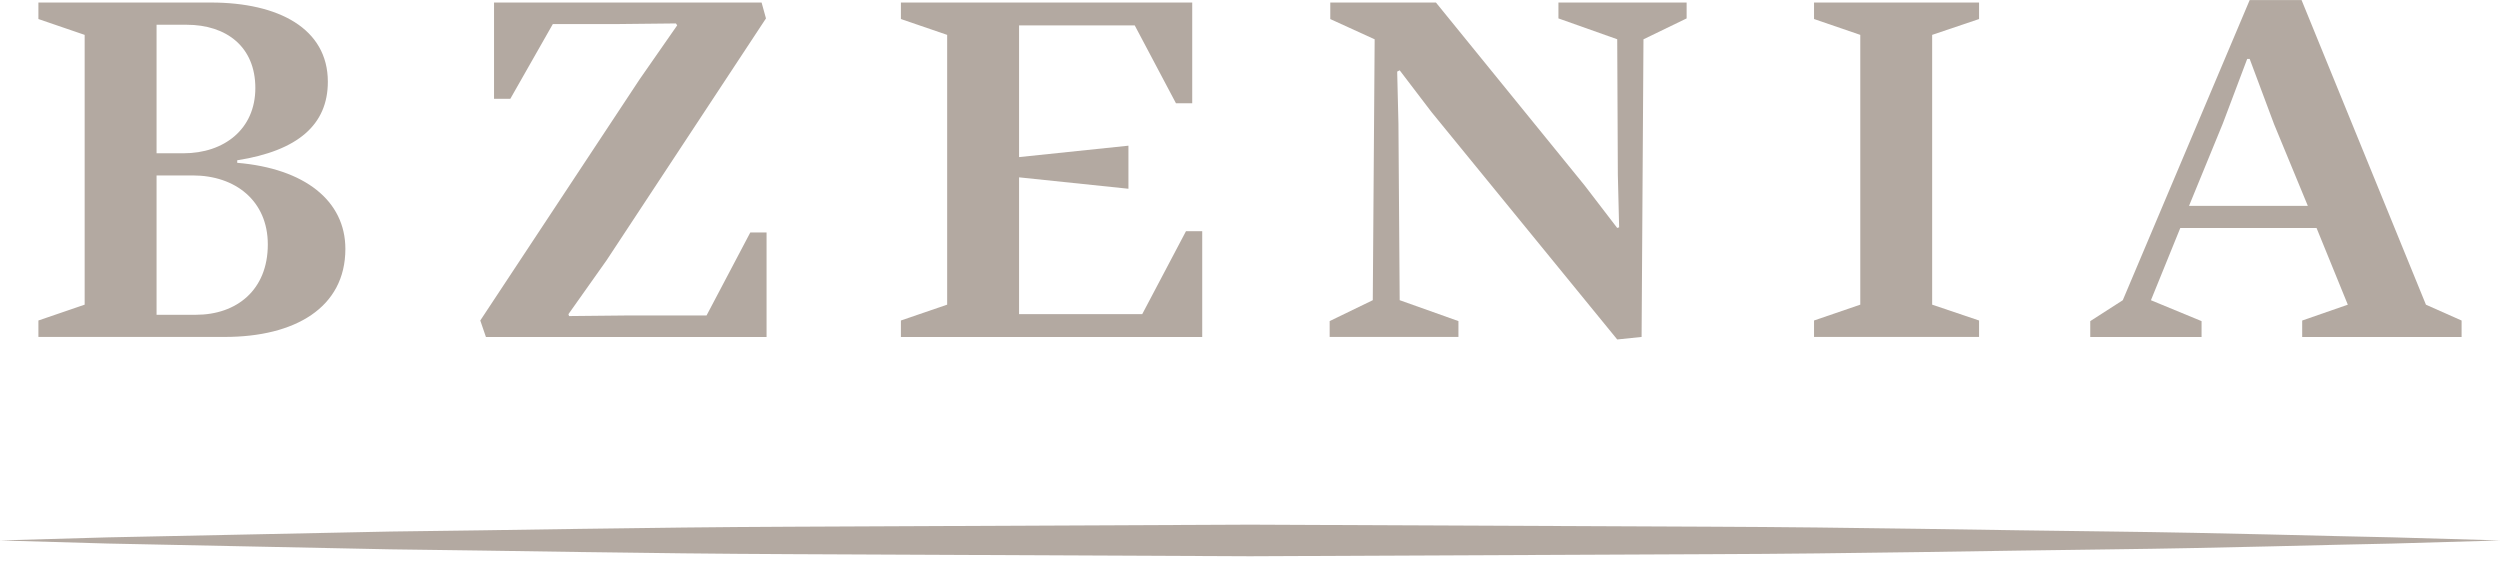
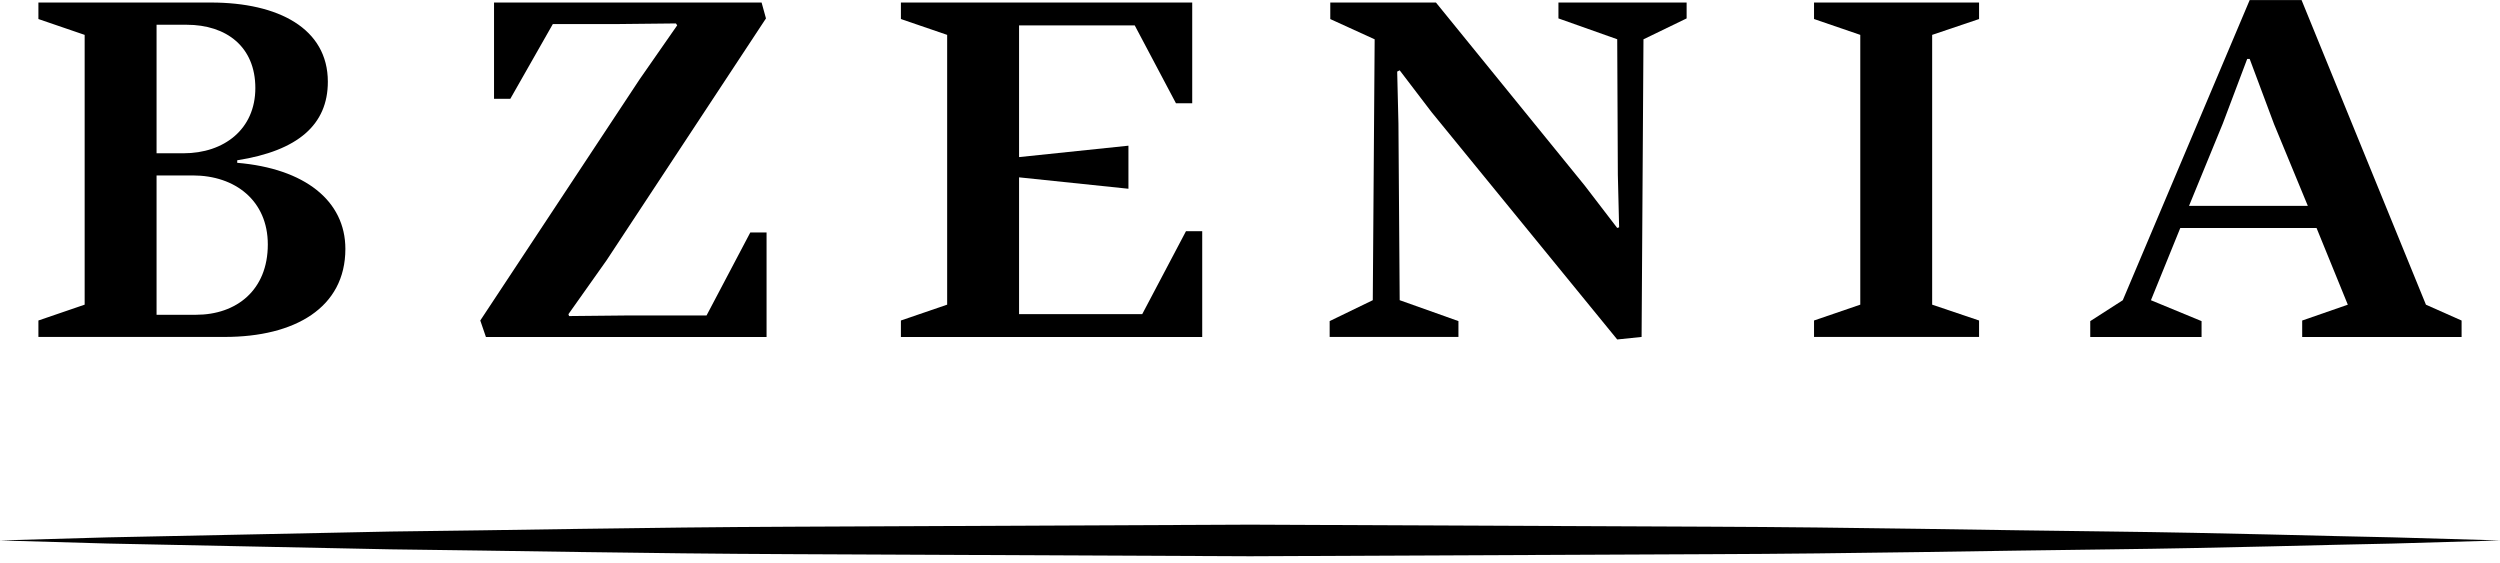
<svg xmlns="http://www.w3.org/2000/svg" version="1.1" class="svg-logo_wordmark" x="0px" y="0px" viewBox="0 0 80 18" enable-background="new 0 0 80 18" xml:space="preserve">
-   <g fill="#b3a9a1">
+   <g>
    <path d="M7.591,5.129V5.21c2.161,0.182,3.461,1.215,3.461,2.755c0,1.885-1.621,2.817-3.861,2.817H1.229v-0.526l1.48-0.507V1.116     l-1.48-0.507V0.081H6.75c2.161,0,3.741,0.831,3.741,2.535C10.491,3.992,9.531,4.824,7.591,5.129z M5.871,4.905     c1.3,0,2.3-0.771,2.3-2.088S7.25,0.792,5.97,0.792H5.01v4.113H5.871z M5.01,5.614v4.459h1.26c1.3,0,2.3-0.791,2.3-2.25     c0-1.398-1.04-2.209-2.4-2.209H5.01z" />
    <path d="M15.549,10.782l-0.18-0.526l5.101-7.721l1.2-1.724L21.63,0.75l-1.98,0.021h-1.96l-1.36,2.391h-0.521V0.081h8.562     l0.14,0.508L19.41,8.33l-1.22,1.723l0.02,0.061l1.96-0.02h2.44l1.4-2.656h0.52v3.345H15.549z" />
    <path d="M28.829,10.256l1.48-0.507V1.116l-1.48-0.507V0.081h9.322v3.224h-0.52l-1.32-2.493H32.61v4.215l3.5-0.365V6.04l-3.5-0.365     v4.378h3.941l1.4-2.654h0.52v3.384h-9.642V10.256z" />
    <path d="M43.989,1.258l-1.42-0.648V0.081h3.381l4.76,5.856l1.041,1.358l0.061-0.021l-0.041-1.682l-0.02-4.336L49.87,0.589V0.081     h4.102v0.508l-1.381,0.669l-0.06,9.524l-0.78,0.081L45.81,3.588L44.79,2.25l-0.08,0.041l0.04,1.662l0.04,5.653l1.88,0.669v0.507     h-4.121v-0.507l1.38-0.669L43.989,1.258z" />
    <path d="M59.529,1.116l-1.48-0.507V0.081h5.281v0.528l-1.501,0.507v8.633l1.501,0.507v0.526h-5.281v-0.526l1.48-0.507V1.116z" />
    <path d="M69.769,7.296l-0.939,2.311l1.62,0.669v0.507h-3.562v-0.507l1.041-0.669l4.061-9.605h1.66l3.98,9.748l1.141,0.507v0.526     H73.67v-0.526l1.46-0.507l-1-2.453H69.769z M73.85,6.587l-1.08-2.614l-0.78-2.087h-0.08L71.13,3.953l-1.081,2.634H73.85z" />
  </g>
-   <g fill="#b3a9a1">
+   <g>
    <path d="M0,17.294c0,0,1.25-0.035,3.438-0.098c2.188-0.045,5.312-0.109,9.062-0.187c3.75-0.041,8.125-0.135,12.812-0.154     C30,16.834,35,16.812,40,16.789c5,0.022,10,0.044,14.688,0.065c4.688,0.018,9.062,0.113,12.812,0.154     c3.75,0.045,6.875,0.146,9.062,0.187C78.75,17.259,80,17.294,80,17.294s-1.25,0.036-3.438,0.1c-2.188,0.04-5.312,0.141-9.062,0.186     c-3.75,0.042-8.125,0.138-12.812,0.154C50,17.755,45,17.777,40,17.8c-5-0.022-10-0.046-14.688-0.067     c-4.688-0.019-9.062-0.112-12.812-0.154c-3.75-0.077-6.875-0.142-9.062-0.186C1.25,17.33,0,17.294,0,17.294z" />
  </g>
</svg>
